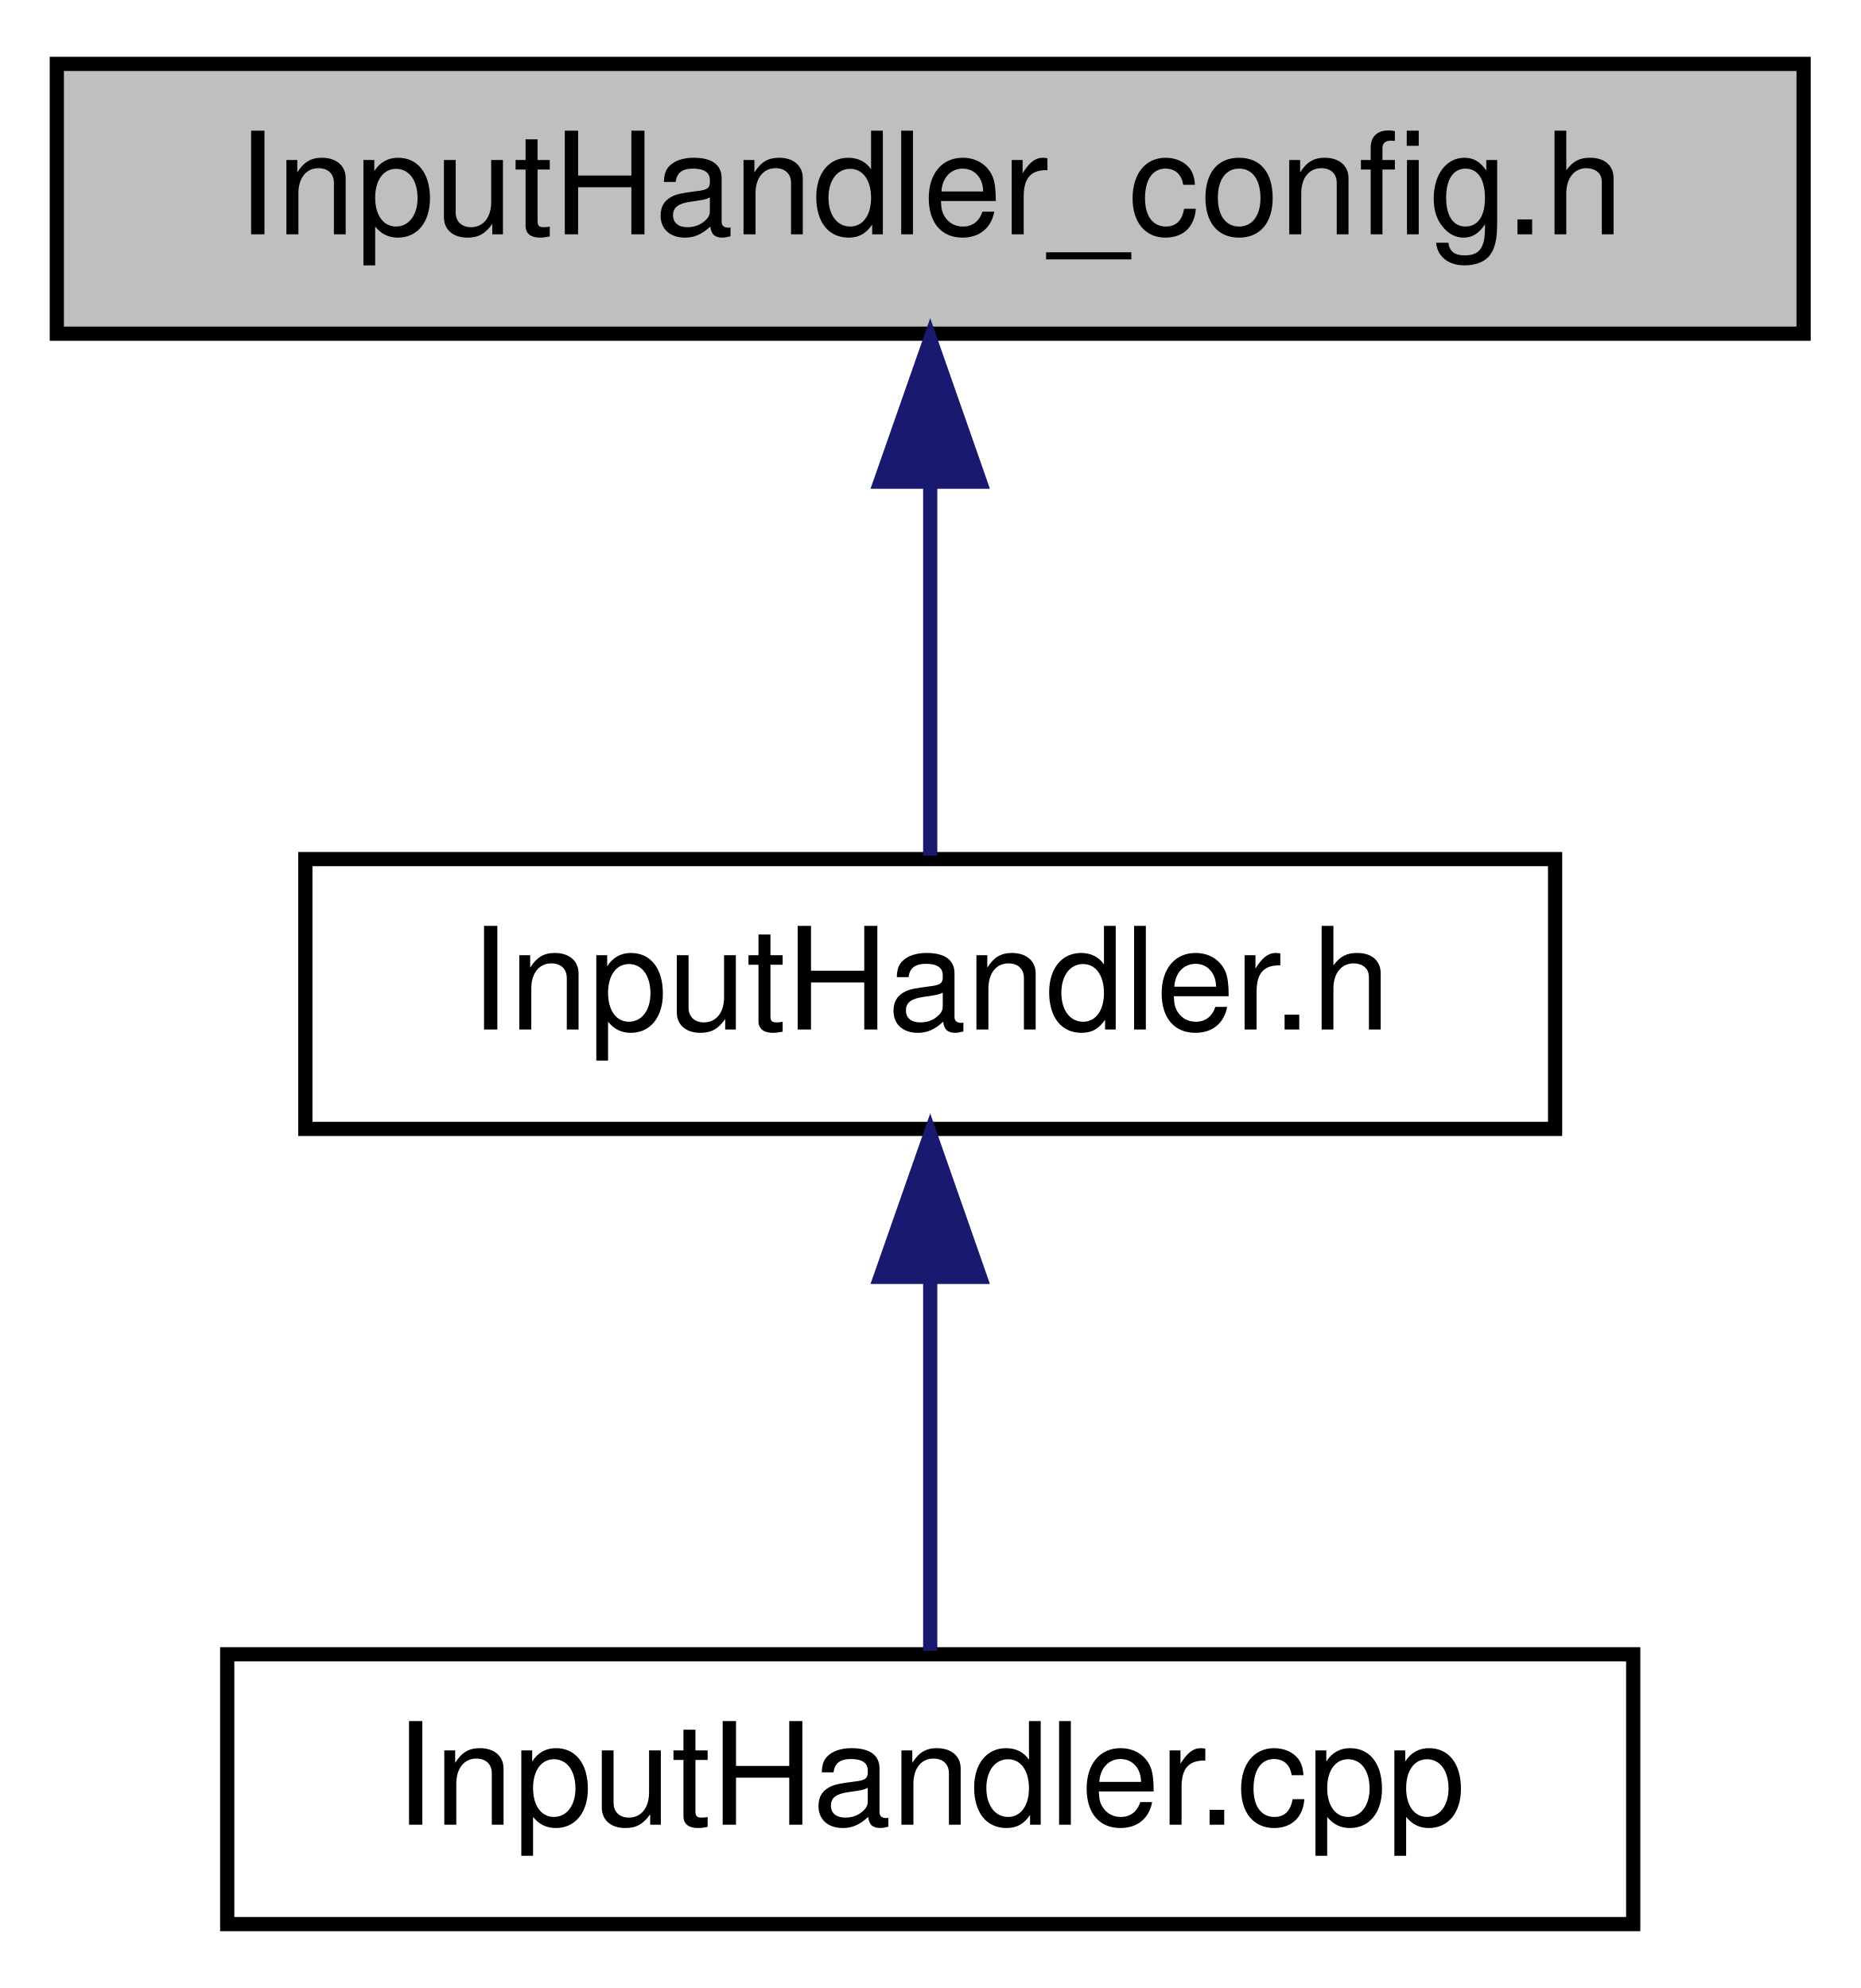
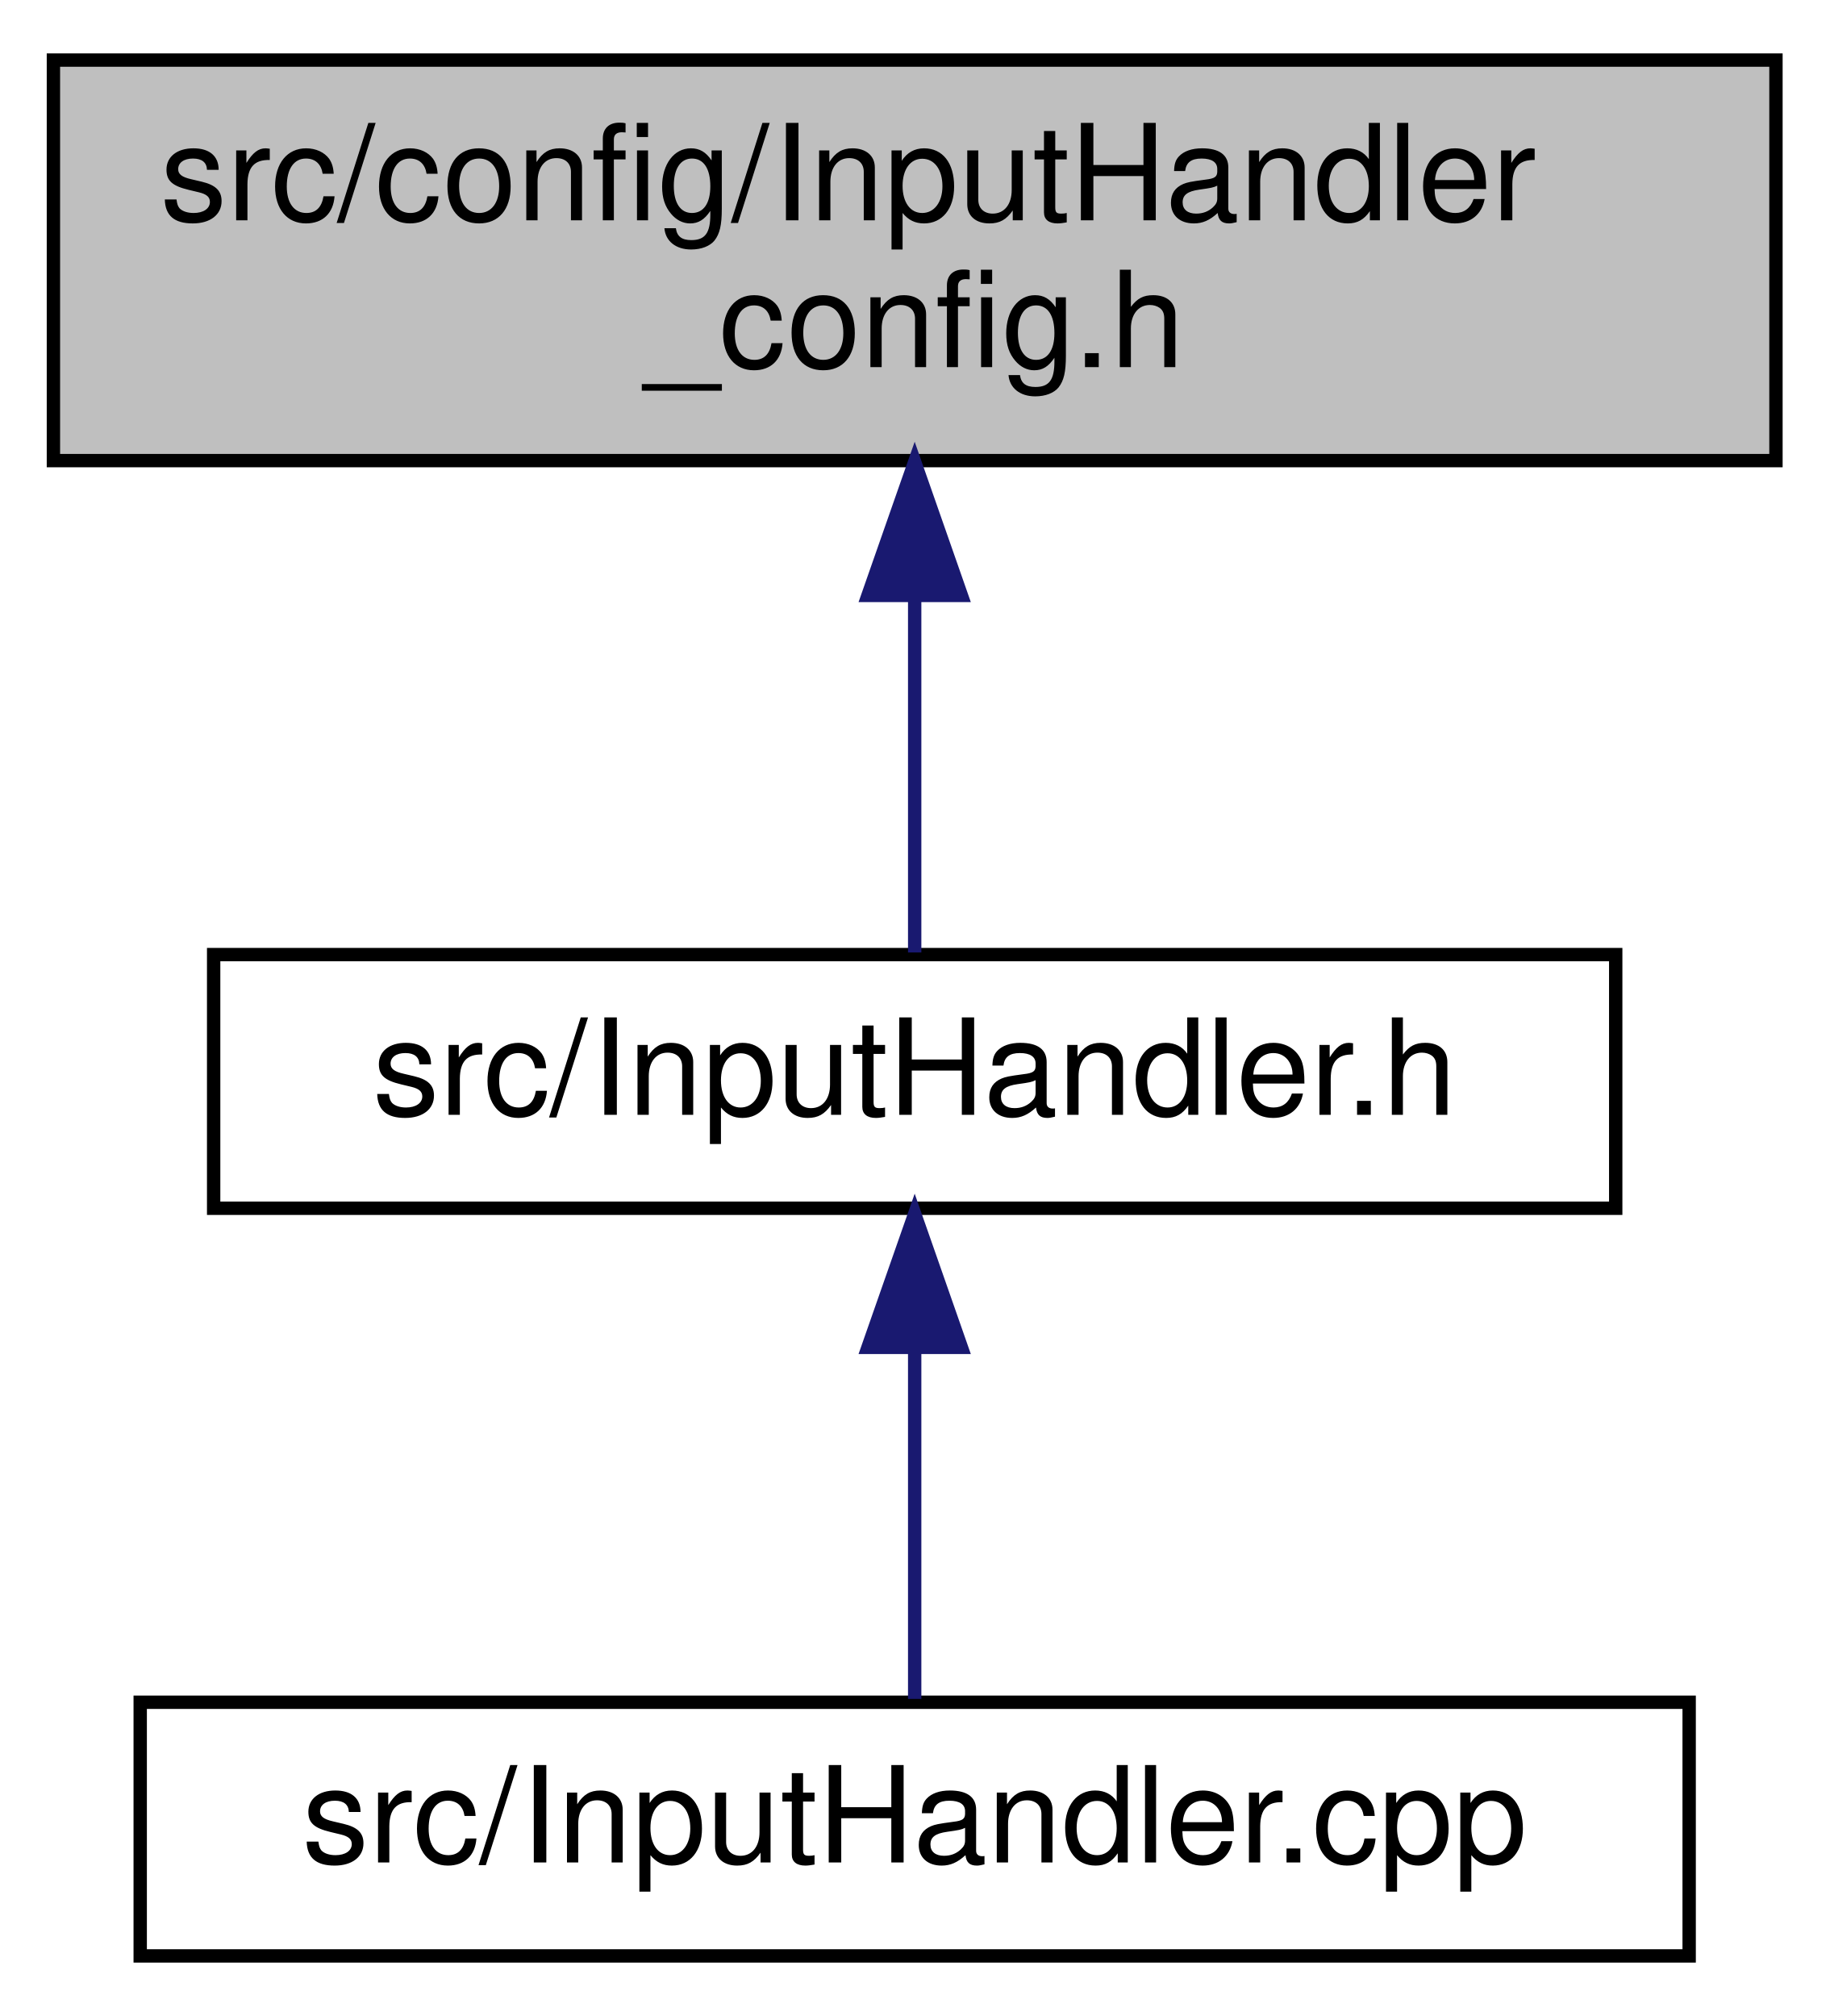
- <svg xmlns="http://www.w3.org/2000/svg" xmlns:xlink="http://www.w3.org/1999/xlink" width="131pt" height="140pt" viewBox="0.00 0.00 131.00 140.00">
-   <g id="graph0" class="graph" transform="scale(1 1) rotate(0) translate(4 136)">
+ <svg xmlns="http://www.w3.org/2000/svg" xmlns:xlink="http://www.w3.org/1999/xlink" width="137pt" height="151pt" viewBox="0.00 0.00 137.00 151.00">
+   <g id="graph0" class="graph" transform="scale(1 1) rotate(0) translate(4 147)">
    <g id="node1" class="node">
      <g id="a_node1">
        <a xlink:title="InputHandler library configuration file.">
-           <polygon fill="#bfbfbf" stroke="black" points="0,-112.5 0,-131.5 123,-131.5 123,-112.5 0,-112.5" />
-           <text text-anchor="middle" x="61.5" y="-119.5" font-family="Helvetica,sans-Serif" font-size="10.00">InputHandler_config.h</text>
+           <polygon fill="#bfbfbf" stroke="black" points="0,-112.5 0,-142.5 129,-142.5 129,-112.5 0,-112.5" />
+           <text text-anchor="start" x="8" y="-130.5" font-family="Helvetica,sans-Serif" font-size="10.00">src/config/InputHandler</text>
+           <text text-anchor="middle" x="64.5" y="-119.5" font-family="Helvetica,sans-Serif" font-size="10.00">_config.h</text>
        </a>
      </g>
    </g>
    <g id="node2" class="node">
      <g id="a_node2">
        <a xlink:href="InputHandler_8h.html" target="_top" xlink:title="InputHandler library header file.">
-           <polygon fill="none" stroke="black" points="17.5,-56.5 17.5,-75.5 105.5,-75.5 105.5,-56.5 17.5,-56.5" />
-           <text text-anchor="middle" x="61.5" y="-63.5" font-family="Helvetica,sans-Serif" font-size="10.00">InputHandler.h</text>
+           <polygon fill="none" stroke="black" points="12,-56.5 12,-75.5 117,-75.5 117,-56.5 12,-56.5" />
+           <text text-anchor="middle" x="64.5" y="-63.5" font-family="Helvetica,sans-Serif" font-size="10.00">src/InputHandler.h</text>
        </a>
      </g>
    </g>
    <g id="edge1" class="edge">
-       <path fill="none" stroke="midnightblue" d="M61.5,-101.8C61.5,-92.91 61.5,-82.78 61.5,-75.75" />
-       <polygon fill="midnightblue" stroke="midnightblue" points="58,-102.08 61.5,-112.08 65,-102.08 58,-102.08" />
+       <path fill="none" stroke="midnightblue" d="M64.5,-102.29C64.5,-92.86 64.5,-82.65 64.5,-75.66" />
+       <polygon fill="midnightblue" stroke="midnightblue" points="61,-102.4 64.5,-112.4 68,-102.4 61,-102.4" />
    </g>
    <g id="node3" class="node">
      <g id="a_node3">
        <a xlink:href="InputHandler_8cpp.html" target="_top" xlink:title="InputHandler library cpp file.">
-           <polygon fill="none" stroke="black" points="12,-0.5 12,-19.5 111,-19.5 111,-0.5 12,-0.5" />
-           <text text-anchor="middle" x="61.5" y="-7.5" font-family="Helvetica,sans-Serif" font-size="10.00">InputHandler.cpp</text>
+           <polygon fill="none" stroke="black" points="6.5,-0.5 6.5,-19.5 122.5,-19.5 122.5,-0.5 6.5,-0.5" />
+           <text text-anchor="middle" x="64.5" y="-7.5" font-family="Helvetica,sans-Serif" font-size="10.00">src/InputHandler.cpp</text>
        </a>
      </g>
    </g>
    <g id="edge2" class="edge">
-       <path fill="none" stroke="midnightblue" d="M61.5,-45.8C61.5,-36.91 61.5,-26.78 61.5,-19.75" />
-       <polygon fill="midnightblue" stroke="midnightblue" points="58,-46.08 61.5,-56.08 65,-46.08 58,-46.08" />
+       <path fill="none" stroke="midnightblue" d="M64.5,-45.8C64.5,-36.91 64.5,-26.78 64.5,-19.75" />
+       <polygon fill="midnightblue" stroke="midnightblue" points="61,-46.08 64.5,-56.08 68,-46.08 61,-46.08" />
    </g>
  </g>
</svg>
